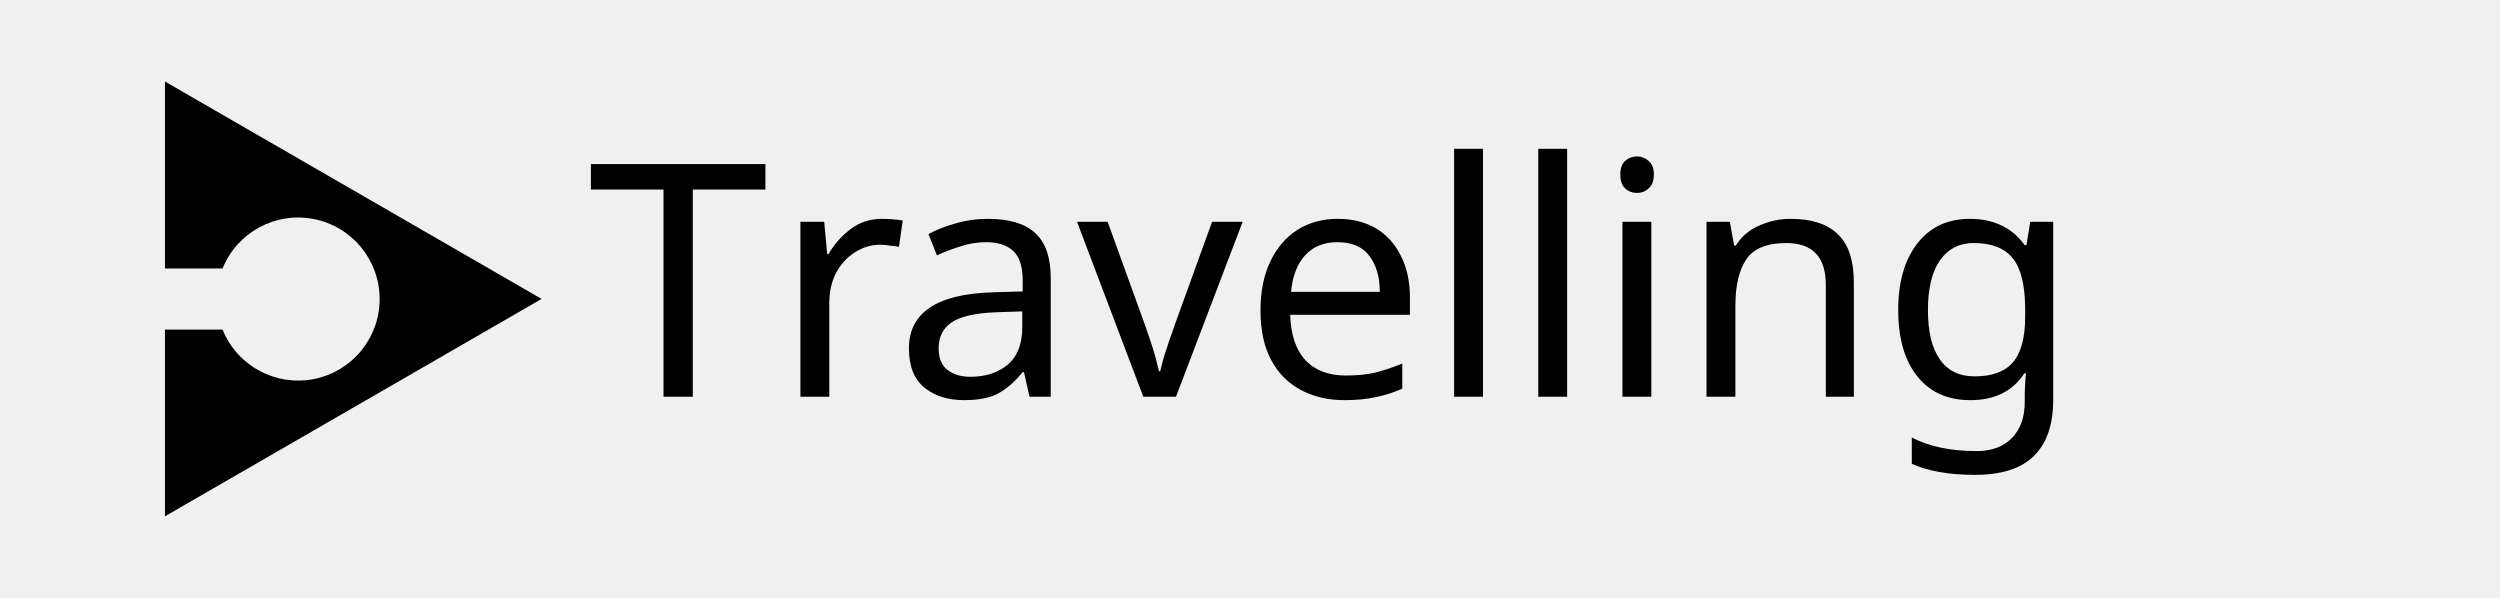
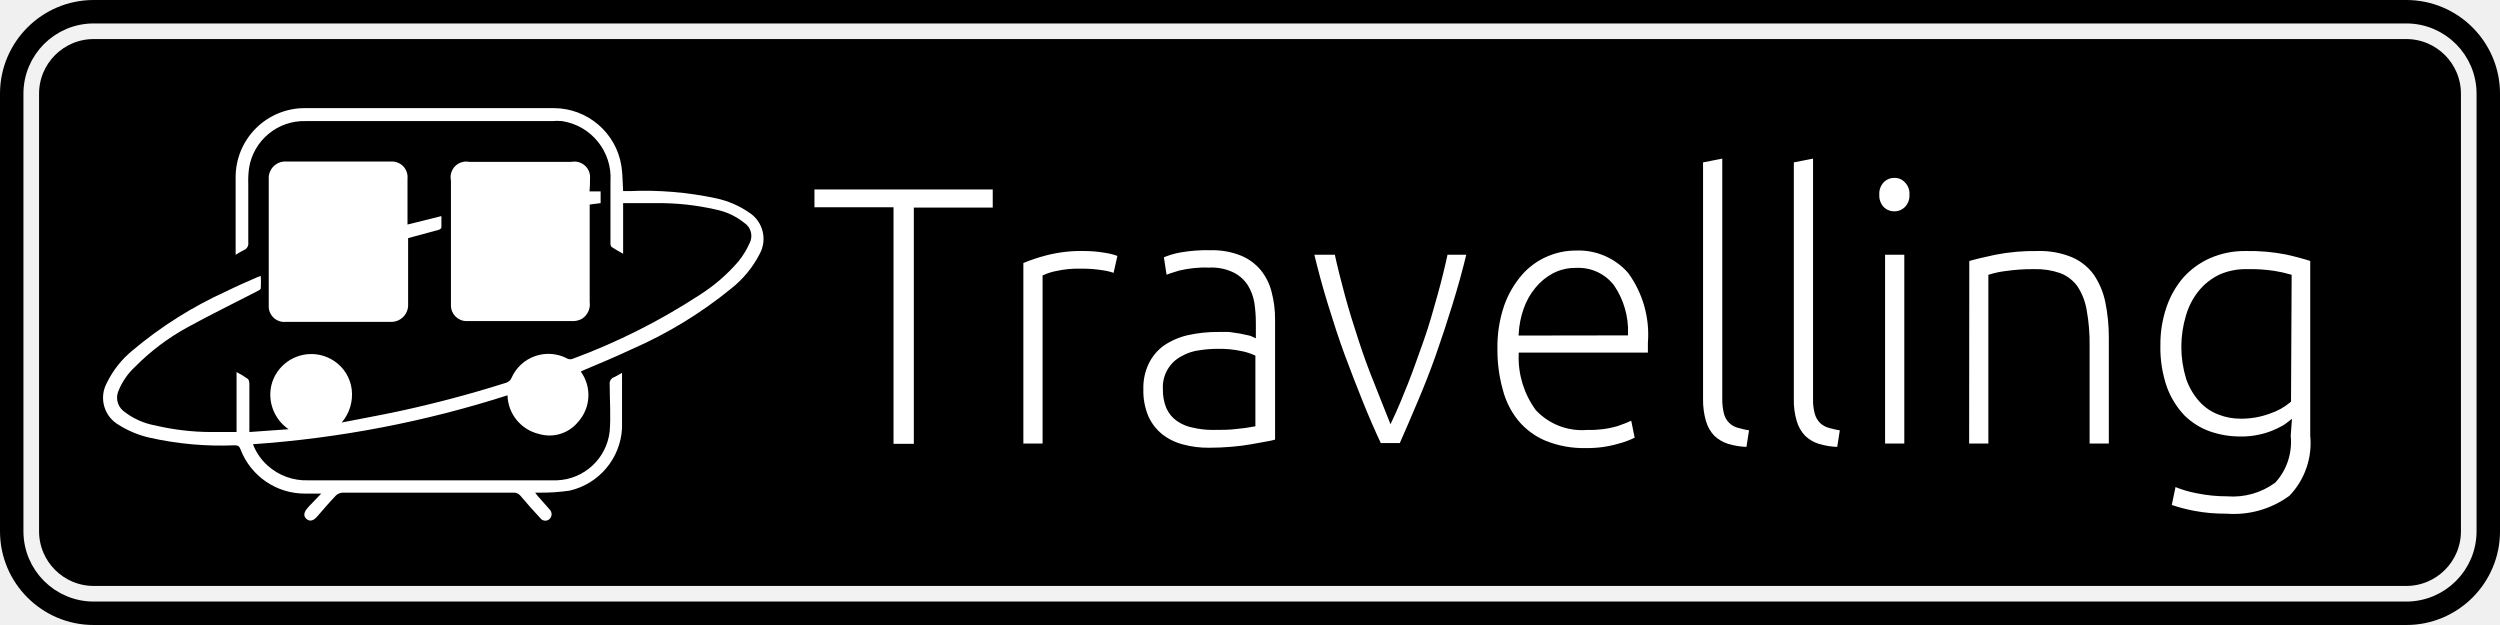
- <svg xmlns="http://www.w3.org/2000/svg" class="travelling" viewBox="0 0 92 22">
+ <svg xmlns="http://www.w3.org/2000/svg" class="travelling" viewBox="0 0 160 40">
  <defs>
-     <style>.cls-1 {font-size: 12px;font-family: Oxanium-Medium, Oxanium;font-weight: 500;}.cls-2 {letter-spacing: -0.03em;}.cls-3 {letter-spacing: -0.01em;}.cls-4 {fill: none;stroke-miterlimit: 0;stroke-width: 1px;}</style>
+     <style>.cls-1{stroke:#f2f2f2;}.cls-1,.cls-3{stroke-miterlimit:10;}.cls-2,.cls-3{fill:#fff;}.cls-3{stroke:#000;stroke-width:0.25px;}</style>
  </defs>
-   <path d="M5.07,2V8.88H7.19a3,3,0,1,1,0,2.25H5.07V18l13.86-8Z" transform="translate(1 1)" />
-   <text class="cls-1" transform="translate(21.62 14.6)">
-     <tspan class="cls-2">T</tspan>
-     <tspan class="cls-3" x="6.82" y="0">r</tspan>
-     <tspan x="11.28" y="0">avelling</tspan>
-   </text>
+   <rect width="160" height="40" rx="6" />
+   <rect class="cls-1" x="2" y="2" width="156" height="36" rx="4" />
+   <path d="M243.79,325V295h44.42v30Zm14.77-3.41-.76.86-.13.15c-.23.26-.25.5-.06.68s.44.13.67-.13c.4-.46.79-.92,1.21-1.36a.68.68,0,0,1,.42-.19h10.95a.54.54,0,0,1,.46.2c.41.49.83,1,1.26,1.42a.4.4,0,0,0,.61.06.43.43,0,0,0,0-.6l-.76-.86-.17-.22a2.4,2.4,0,0,0,.27,0,12.48,12.48,0,0,0,1.94-.13,4.33,4.33,0,0,0,3.35-4c0-1.11,0-2.22,0-3.33a2.06,2.06,0,0,0,0-.21c-.19.1-.34.21-.51.28a.43.43,0,0,0-.28.47c0,1,0,2,0,3a3.53,3.53,0,0,1-3.38,3.13c-.93,0-1.86,0-2.79,0H257.7a3.69,3.69,0,0,1-2.63-.95,3.51,3.51,0,0,1-.93-1.36,68.93,68.93,0,0,0,16.29-3.13,2.61,2.61,0,0,0,2,2.47A2.36,2.36,0,0,0,275,317a2.56,2.56,0,0,0,.19-3.35l.19-.09c1-.45,2.06-.87,3.07-1.34a27.34,27.34,0,0,0,6.35-3.87,6.73,6.73,0,0,0,1.84-2.23,2,2,0,0,0-.68-2.65,5.88,5.88,0,0,0-2.12-.91,21.93,21.93,0,0,0-5.54-.46h-.4c0-.56,0-1.09-.11-1.61a4.39,4.39,0,0,0-4.33-3.7H257.51a4.42,4.42,0,0,0-4.44,4.43v4.66c0,.09,0,.18,0,.3a5.22,5.22,0,0,1,.54-.31.45.45,0,0,0,.27-.48c0-1.24,0-2.48,0-3.71a6.18,6.18,0,0,1,.05-1.06,3.57,3.57,0,0,1,3.65-3h15.69a3.5,3.5,0,0,1,.65,0,3.66,3.66,0,0,1,3.1,3.85c0,1.34,0,2.68,0,4a.29.29,0,0,0,.08.21c.22.15.45.27.73.43V303H280a16.29,16.29,0,0,1,3.81.47,4.24,4.24,0,0,1,1.82.85,1,1,0,0,1,.33,1.33,5.1,5.1,0,0,1-.71,1.15,11.05,11.05,0,0,1-2.48,2.14,40.54,40.54,0,0,1-8.11,4.08.43.43,0,0,1-.33,0,2.58,2.58,0,0,0-3.6,1.24.53.53,0,0,1-.35.3q-3.4,1.08-6.9,1.83c-1.17.25-2.35.46-3.61.71a2.75,2.75,0,0,0,.64-2.12,2.55,2.55,0,0,0-1.13-1.82,2.63,2.63,0,0,0-3.33.34,2.56,2.56,0,0,0-.75,1.72,2.69,2.69,0,0,0,1.17,2.31l-2.51.18c0-.1,0-.15,0-.2,0-.95,0-1.9,0-2.85,0-.12,0-.29-.1-.35a6,6,0,0,0-.72-.44v3.84c-.56,0-1.1,0-1.64,0a15.82,15.82,0,0,1-3.56-.42,4.56,4.56,0,0,1-2.06-.94,1.1,1.1,0,0,1-.3-1.27,4.27,4.27,0,0,1,1.07-1.55,14.47,14.47,0,0,1,3.38-2.54c1.44-.79,2.92-1.51,4.37-2.26.11-.06.27-.13.29-.22a6.85,6.85,0,0,0,0-.79l-.2.07c-.66.3-1.32.59-2,.91a26,26,0,0,0-6,3.78,6.19,6.19,0,0,0-1.65,2.08,2,2,0,0,0,.77,2.7,6.33,6.33,0,0,0,2,.82,20.9,20.9,0,0,0,5.4.48c.21,0,.3,0,.38.25a4.4,4.4,0,0,0,4.17,2.84Zm5.56-16.35,2-.52c.07,0,.17-.09.18-.15,0-.23,0-.46,0-.73l-2.17.54c0-1,0-2,0-2.93a1,1,0,0,0-1.08-1.1h-3.72c-1,0-2,0-3,0a1.06,1.06,0,0,0-1.16,1.13v8.05a1,1,0,0,0,1.1,1.08c2.23,0,4.47,0,6.7,0a1.08,1.08,0,0,0,1.13-1.13c0-.94,0-1.88,0-2.82Zm11.61-3a7.82,7.82,0,0,0,0-.84,1,1,0,0,0-1.19-1.09H268a1,1,0,0,0-1.18,1.19v8a1,1,0,0,0,1,1h6.84a1.19,1.19,0,0,0,.55-.15,1.1,1.1,0,0,0,.49-1.08v-6.23l.7-.09v-.78Z" transform="translate(-238 -290)" />
+   <path class="cls-2" d="M258.56,321.59h-1a4.4,4.4,0,0,1-4.17-2.84c-.08-.21-.17-.25-.38-.25a20.9,20.9,0,0,1-5.4-.48,6.33,6.33,0,0,1-2-.82,2,2,0,0,1-.77-2.7,6.19,6.19,0,0,1,1.65-2.08,26,26,0,0,1,6-3.78c.65-.32,1.31-.61,2-.91l.2-.07a6.85,6.85,0,0,1,0,.79c0,.09-.18.16-.29.22-1.45.75-2.93,1.47-4.37,2.26a14.47,14.47,0,0,0-3.38,2.54,4.27,4.27,0,0,0-1.07,1.55,1.1,1.1,0,0,0,.3,1.27,4.56,4.56,0,0,0,2.06.94,15.82,15.82,0,0,0,3.56.42c.54,0,1.08,0,1.64,0v-3.84a6,6,0,0,1,.72.44c.08.06.1.23.1.35,0,.95,0,1.9,0,2.85,0,.05,0,.1,0,.2l2.51-.18a2.69,2.69,0,0,1-1.17-2.31,2.56,2.56,0,0,1,.75-1.72,2.63,2.63,0,0,1,3.33-.34,2.55,2.55,0,0,1,1.13,1.82,2.75,2.75,0,0,1-.64,2.12c1.26-.25,2.44-.46,3.61-.71q3.49-.75,6.9-1.83a.53.53,0,0,0,.35-.3,2.58,2.58,0,0,1,3.6-1.24.43.43,0,0,0,.33,0,40.54,40.54,0,0,0,8.11-4.08,11.05,11.05,0,0,0,2.48-2.14,5.1,5.1,0,0,0,.71-1.15,1,1,0,0,0-.33-1.33,4.24,4.24,0,0,0-1.82-.85A16.29,16.29,0,0,0,280,303h-2.12v3.24c-.28-.16-.51-.28-.73-.43a.29.29,0,0,1-.08-.21c0-1.34,0-2.68,0-4a3.66,3.66,0,0,0-3.1-3.85,3.5,3.5,0,0,0-.65,0H257.59a3.57,3.57,0,0,0-3.65,3,6.18,6.18,0,0,0-.05,1.06c0,1.23,0,2.47,0,3.71a.45.45,0,0,1-.27.48,5.22,5.22,0,0,0-.54.31c0-.12,0-.21,0-.3v-4.66a4.42,4.42,0,0,1,4.44-4.43h15.92a4.39,4.39,0,0,1,4.33,3.7c.08.52.07,1,.11,1.61h.4a21.93,21.93,0,0,1,5.54.46,5.88,5.88,0,0,1,2.12.91,2,2,0,0,1,.68,2.65,6.73,6.73,0,0,1-1.84,2.23,27.34,27.34,0,0,1-6.35,3.87c-1,.47-2,.89-3.07,1.34l-.19.09A2.56,2.56,0,0,1,275,317a2.36,2.36,0,0,1-2.52.77,2.61,2.61,0,0,1-2-2.47,68.93,68.93,0,0,1-16.29,3.13,3.51,3.51,0,0,0,.93,1.36,3.69,3.69,0,0,0,2.63.95h13.1c.93,0,1.86,0,2.79,0a3.53,3.53,0,0,0,3.38-3.13c.08-1,0-2,0-3a.43.43,0,0,1,.28-.47c.17-.07.32-.18.51-.28a2.06,2.06,0,0,1,0,.21c0,1.11,0,2.22,0,3.33a4.33,4.33,0,0,1-3.35,4,12.48,12.48,0,0,1-1.94.13,2.4,2.4,0,0,1-.27,0l.17.22.76.86a.43.43,0,0,1,0,.6.4.4,0,0,1-.61-.06c-.43-.46-.85-.93-1.26-1.42a.54.54,0,0,0-.46-.2H259.91a.68.68,0,0,0-.42.19c-.42.44-.81.9-1.21,1.36-.23.26-.47.31-.67.13s-.17-.42.06-.68l.13-.15Z" transform="translate(-238 -290)" />
+   <path class="cls-2" d="M264.12,305.24v1.41c0,.94,0,1.88,0,2.82A1.08,1.08,0,0,1,263,310.6c-2.23,0-4.47,0-6.7,0a1,1,0,0,1-1.1-1.08v-8.05a1.06,1.06,0,0,1,1.16-1.13c1,0,2,0,3,0H263a1,1,0,0,1,1.08,1.1c0,1,0,1.93,0,2.93l2.17-.54c0,.27,0,.5,0,.73,0,.06-.11.13-.18.15Z" transform="translate(-238 -290)" />
+   <path class="cls-2" d="M275.73,302.25h.71V303l-.7.09v6.23a1.1,1.1,0,0,1-.49,1.08,1.19,1.19,0,0,1-.55.15h-6.84a1,1,0,0,1-1-1v-8a1,1,0,0,1,1.18-1.19h6.53a1,1,0,0,1,1.19,1.09A7.82,7.82,0,0,1,275.73,302.25Z" transform="translate(-238 -290)" />
+   <path class="cls-3" d="M301.66,302v1.41h-5.05v15.12h-1.55V303.39H290V302Z" transform="translate(-238 -290)" />
+   <path class="cls-3" d="M307.38,305.94a7.7,7.7,0,0,1,1.38.12,4.15,4.15,0,0,1,.9.24l-.3,1.33a3.34,3.34,0,0,0-.74-.2,8.16,8.16,0,0,0-1.47-.11,6.39,6.39,0,0,0-1.54.15,3.38,3.38,0,0,0-.76.24v10.8h-1.48V306.75a10.83,10.83,0,0,1,1.57-.53A9,9,0,0,1,307.38,305.94Z" transform="translate(-238 -290)" />
+   <path class="cls-3" d="M315.46,305.89a5,5,0,0,1,2,.35,3.39,3.39,0,0,1,1.31.95,3.75,3.75,0,0,1,.73,1.45,6.9,6.9,0,0,1,.23,1.81v7.78a4.81,4.81,0,0,1-.66.15l-1,.18c-.38.07-.8.12-1.27.16s-.94.06-1.42.06a6.23,6.23,0,0,1-1.72-.22,3.75,3.75,0,0,1-1.37-.68,3.29,3.29,0,0,1-.91-1.19,4.32,4.32,0,0,1-.33-1.78,3.67,3.67,0,0,1,.37-1.72,3.22,3.22,0,0,1,1-1.18,4.67,4.67,0,0,1,1.57-.68,8.84,8.84,0,0,1,2-.21l.68,0,.68.1.57.12a1.23,1.23,0,0,1,.33.11v-.77a8.55,8.55,0,0,0-.09-1.25,2.9,2.9,0,0,0-.4-1.1,2.2,2.2,0,0,0-.87-.78,3.09,3.09,0,0,0-1.47-.3,7.11,7.11,0,0,0-1.93.19c-.43.13-.74.23-.93.31l-.21-1.36a5.14,5.14,0,0,1,1.2-.36A9.7,9.7,0,0,1,315.46,305.89Zm.14,11.5c.58,0,1.08,0,1.51-.06a10.76,10.76,0,0,0,1.11-.15v-4.34a3.82,3.82,0,0,0-.8-.25,6.45,6.45,0,0,0-1.5-.14,7.49,7.49,0,0,0-1.14.09,2.92,2.92,0,0,0-1.09.36,2.1,2.1,0,0,0-1.14,2,2.91,2.91,0,0,0,.21,1.17,1.86,1.86,0,0,0,.62.76,2.48,2.48,0,0,0,1,.42A5.36,5.36,0,0,0,315.6,317.39Z" transform="translate(-238 -290)" />
+   <path class="cls-3" d="M327,316.84c.32-.68.65-1.46,1-2.35s.66-1.79,1-2.74.6-1.9.87-2.86.49-1.87.67-2.71H332c-.27,1.13-.58,2.24-.92,3.34s-.69,2.17-1.06,3.22-.77,2.06-1.17,3-.8,1.89-1.18,2.74h-1.38c-.4-.85-.8-1.77-1.19-2.74s-.79-2-1.16-3-.73-2.12-1.07-3.22-.64-2.21-.91-3.34h1.57c.18.84.41,1.75.67,2.71s.56,1.91.87,2.86.64,1.86,1,2.74S326.72,316.16,327,316.84Z" transform="translate(-238 -290)" />
+   <path class="cls-3" d="M333.71,312.34a8.29,8.29,0,0,1,.44-2.83,6.27,6.27,0,0,1,1.16-2,4.6,4.6,0,0,1,1.64-1.2,4.7,4.7,0,0,1,1.9-.4,4.34,4.34,0,0,1,3.45,1.48,6.82,6.82,0,0,1,1.29,4.56c0,.13,0,.25,0,.38l0,.36h-8.27a5.57,5.57,0,0,0,1.07,3.48,3.91,3.91,0,0,0,3.19,1.22,6.13,6.13,0,0,0,1.91-.24,9,9,0,0,0,1-.4l.27,1.33a5.46,5.46,0,0,1-1.2.45,7,7,0,0,1-2.06.27,6.55,6.55,0,0,1-2.64-.48,4.68,4.68,0,0,1-1.8-1.34,5.3,5.3,0,0,1-1-2A9.55,9.55,0,0,1,333.71,312.34Zm8.36-1a5.05,5.05,0,0,0-.87-3,2.74,2.74,0,0,0-2.32-1.07,3,3,0,0,0-1.43.33,3.6,3.6,0,0,0-1.09.9,4.22,4.22,0,0,0-.73,1.3,5.69,5.69,0,0,0-.31,1.55Z" transform="translate(-238 -290)" />
+   <path class="cls-3" d="M349.88,318.73a4.94,4.94,0,0,1-1.31-.2,2.44,2.44,0,0,1-.94-.55,2.41,2.41,0,0,1-.57-1,5,5,0,0,1-.19-1.46V300.29l1.48-.29v15.51a3.73,3.73,0,0,0,.1.92,1.12,1.12,0,0,0,.85.84,5.79,5.79,0,0,0,.78.17Z" transform="translate(-238 -290)" />
+   <path class="cls-3" d="M355.69,318.73a4.88,4.88,0,0,1-1.31-.2,2.37,2.37,0,0,1-.94-.55,2.41,2.41,0,0,1-.57-1,4.7,4.7,0,0,1-.19-1.46V300.29l1.48-.29v15.51a3.3,3.3,0,0,0,.1.92,1.28,1.28,0,0,0,.31.55,1.24,1.24,0,0,0,.53.29,6,6,0,0,0,.79.17Z" transform="translate(-238 -290)" />
+   <path class="cls-3" d="M360.33,302.46a1.17,1.17,0,0,1-.32.87,1.06,1.06,0,0,1-.77.32,1.08,1.08,0,0,1-.78-.32,1.2,1.2,0,0,1-.31-.87,1.17,1.17,0,0,1,.31-.87,1.05,1.05,0,0,1,.78-.33,1,1,0,0,1,.77.33A1.14,1.14,0,0,1,360.33,302.46ZM360,318.51h-1.48V306.18H360Z" transform="translate(-238 -290)" />
+   <path class="cls-3" d="M363.91,306.61c.44-.13,1-.27,1.77-.43a13.34,13.34,0,0,1,2.74-.24,5.47,5.47,0,0,1,2.24.41,3.5,3.5,0,0,1,1.44,1.15,5,5,0,0,1,.76,1.8,11.19,11.19,0,0,1,.23,2.32v6.89h-1.48v-6.39a11.7,11.7,0,0,0-.18-2.22,3.85,3.85,0,0,0-.56-1.48,2.29,2.29,0,0,0-1.05-.82,4.54,4.54,0,0,0-1.63-.25,11.82,11.82,0,0,0-1.81.12,5.77,5.77,0,0,0-1,.21v10.83h-1.48Z" transform="translate(-238 -290)" />
+   <path class="cls-3" d="M384.54,317.08a3.11,3.11,0,0,1-.41.28,6.13,6.13,0,0,1-.67.32,5.16,5.16,0,0,1-.91.27,5.1,5.1,0,0,1-1.15.11,6,6,0,0,1-2-.33,4.59,4.59,0,0,1-1.68-1.05,5.4,5.4,0,0,1-1.15-1.85,7.77,7.77,0,0,1-.43-2.76,7.37,7.37,0,0,1,.39-2.43,5.82,5.82,0,0,1,1.1-1.95,5.16,5.16,0,0,1,1.76-1.28,5.64,5.64,0,0,1,2.33-.47,12.29,12.29,0,0,1,2.63.23c.66.15,1.2.3,1.63.44v11.26a5,5,0,0,1-1.37,3.95,6.14,6.14,0,0,1-4.12,1.18,10.75,10.75,0,0,1-2.06-.18,10.45,10.45,0,0,1-1.58-.42l.29-1.4a7,7,0,0,0,1.49.45,9.45,9.45,0,0,0,1.91.19,4.47,4.47,0,0,0,3-.85,3.74,3.74,0,0,0,.94-2.9Zm0-9.4a8.24,8.24,0,0,0-1-.22,10,10,0,0,0-1.76-.11,4,4,0,0,0-1.69.34,3.71,3.71,0,0,0-1.27,1,4.35,4.35,0,0,0-.79,1.51,6.82,6.82,0,0,0,0,4,4.07,4.07,0,0,0,.83,1.42,3,3,0,0,0,1.18.8,3.66,3.66,0,0,0,1.34.25,5.09,5.09,0,0,0,1.83-.31,3.87,3.87,0,0,0,1.29-.71Z" transform="translate(-238 -290)" />
</svg>
